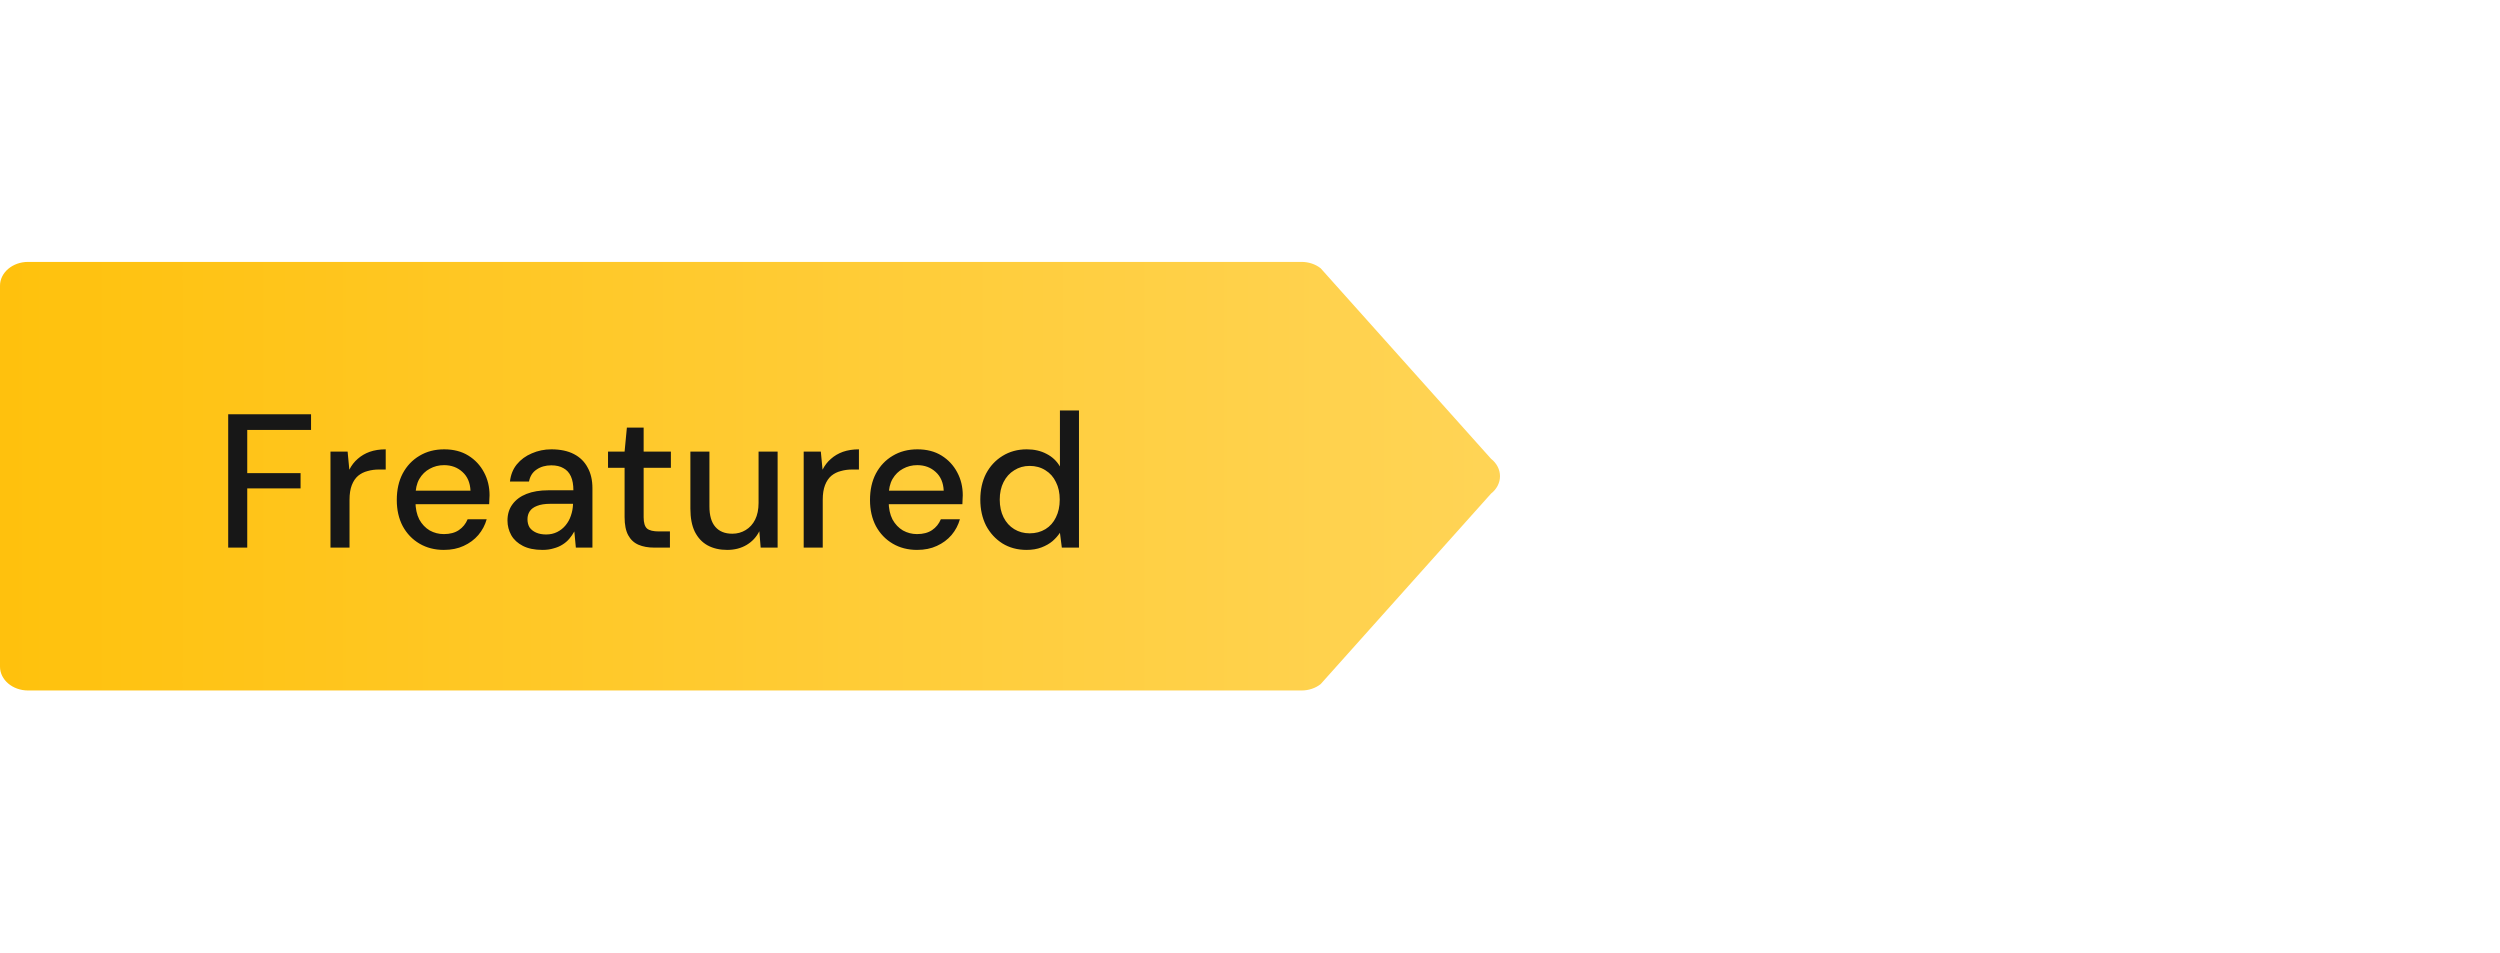
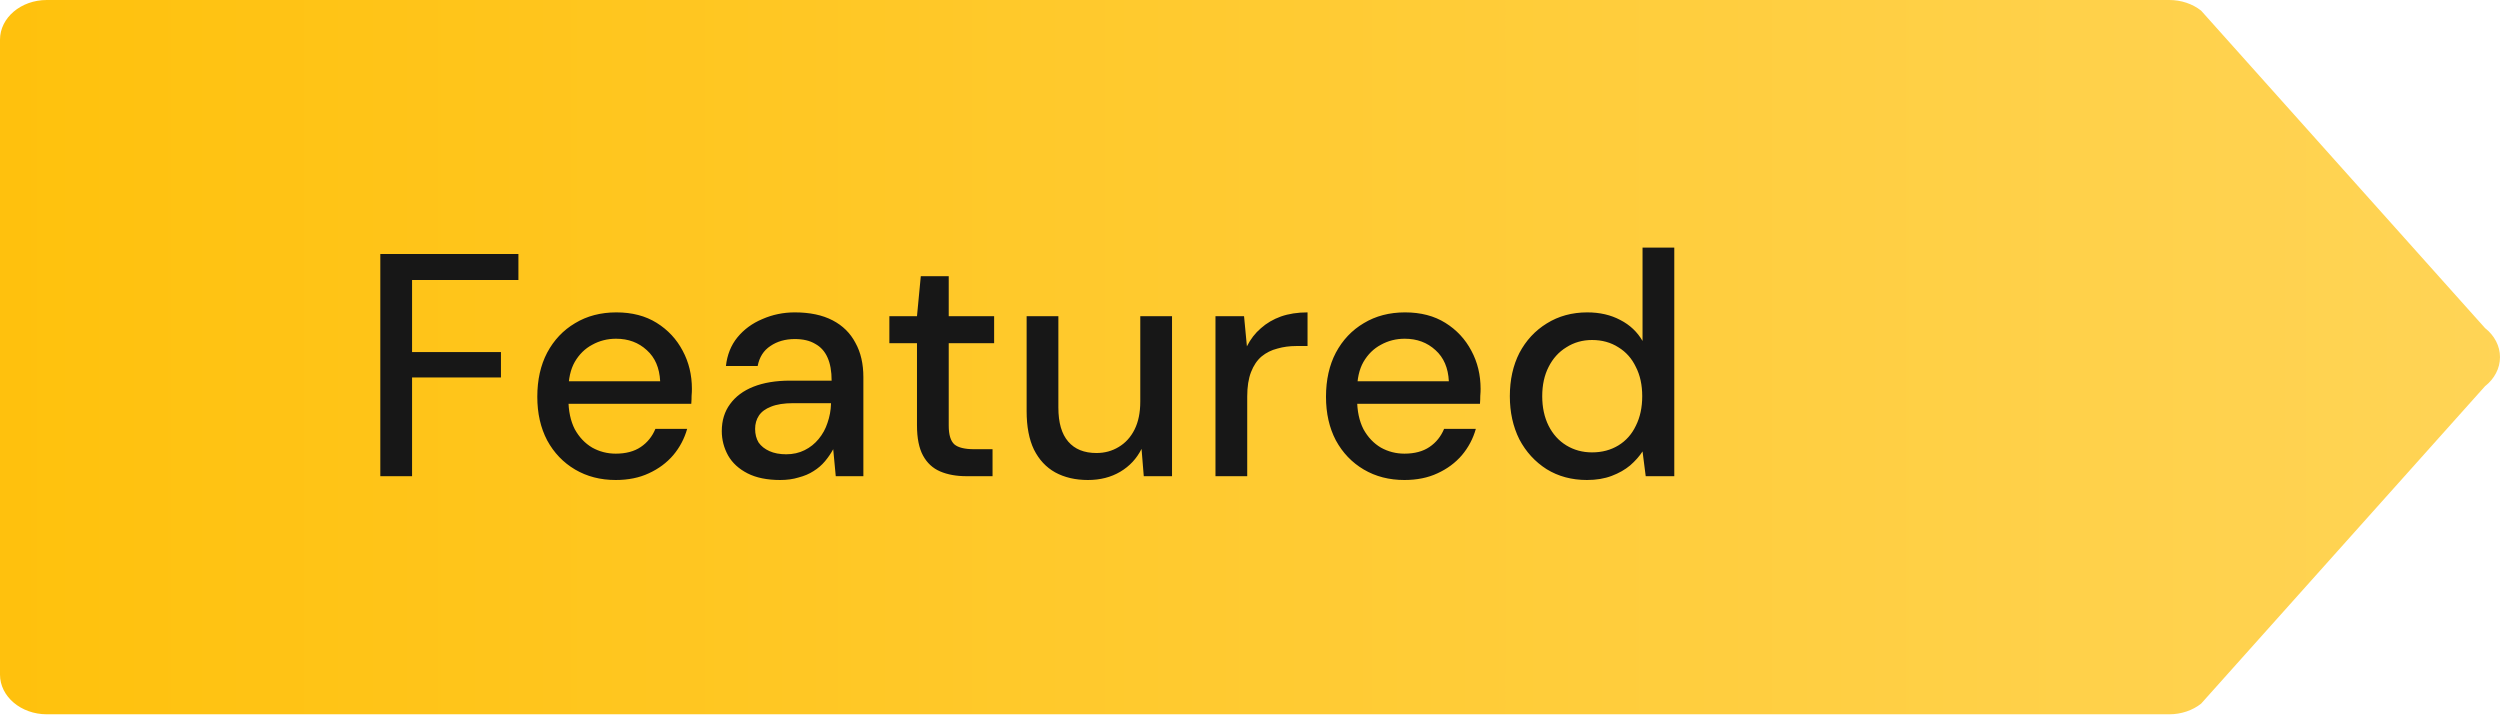
- <svg xmlns="http://www.w3.org/2000/svg" width="105" height="40" viewBox="0 0 105 40" fill="none">
-   <path d="M62.623 19.268L55.468 11.268C55.251 11.096 54.964 11 54.667 11H1.179C0.528 11 0 11.448 0 12V28C0 28.552 0.528 29 1.179 29H54.667C54.964 29 55.251 28.904 55.468 28.732L62.623 20.732C62.863 20.544 63 20.278 63 20C63 19.722 62.863 19.456 62.623 19.268Z" fill="url(#paint0_linear_237_7337)" />
-   <path d="M9.584 23V17.4H13.064V18.056H10.384V19.872H12.624V20.512H10.384V23H9.584ZM13.88 23V18.968H14.6L14.672 19.728C14.763 19.547 14.88 19.395 15.024 19.272C15.168 19.144 15.336 19.045 15.528 18.976C15.725 18.907 15.949 18.872 16.2 18.872V19.72H15.912C15.747 19.72 15.589 19.741 15.44 19.784C15.291 19.821 15.157 19.888 15.04 19.984C14.928 20.08 14.84 20.211 14.776 20.376C14.712 20.541 14.68 20.747 14.68 20.992V23H13.88ZM18.641 23.096C18.257 23.096 17.916 23.008 17.617 22.832C17.319 22.656 17.084 22.411 16.913 22.096C16.748 21.781 16.665 21.416 16.665 21C16.665 20.573 16.748 20.203 16.913 19.888C17.084 19.568 17.319 19.32 17.617 19.144C17.916 18.963 18.263 18.872 18.657 18.872C19.052 18.872 19.391 18.96 19.673 19.136C19.956 19.312 20.175 19.547 20.329 19.84C20.484 20.128 20.561 20.448 20.561 20.8C20.561 20.853 20.559 20.912 20.553 20.976C20.553 21.035 20.551 21.101 20.545 21.176H17.249V20.608H19.761C19.745 20.272 19.633 20.011 19.425 19.824C19.217 19.632 18.959 19.536 18.649 19.536C18.431 19.536 18.231 19.587 18.049 19.688C17.868 19.784 17.721 19.928 17.609 20.12C17.503 20.307 17.449 20.544 17.449 20.832V21.056C17.449 21.355 17.503 21.608 17.609 21.816C17.721 22.019 17.868 22.173 18.049 22.28C18.231 22.381 18.428 22.432 18.641 22.432C18.897 22.432 19.108 22.376 19.273 22.264C19.439 22.152 19.561 22 19.641 21.808H20.441C20.372 22.053 20.255 22.275 20.089 22.472C19.924 22.664 19.719 22.816 19.473 22.928C19.233 23.04 18.956 23.096 18.641 23.096ZM22.786 23.096C22.456 23.096 22.181 23.04 21.962 22.928C21.744 22.816 21.581 22.667 21.474 22.48C21.368 22.288 21.314 22.083 21.314 21.864C21.314 21.597 21.384 21.371 21.522 21.184C21.661 20.992 21.858 20.845 22.114 20.744C22.37 20.643 22.677 20.592 23.034 20.592H24.082C24.082 20.357 24.048 20.163 23.978 20.008C23.909 19.853 23.805 19.739 23.666 19.664C23.533 19.584 23.362 19.544 23.154 19.544C22.914 19.544 22.709 19.603 22.538 19.72C22.368 19.832 22.261 20 22.218 20.224H21.418C21.45 19.941 21.546 19.701 21.706 19.504C21.872 19.301 22.082 19.147 22.338 19.04C22.594 18.928 22.866 18.872 23.154 18.872C23.533 18.872 23.85 18.939 24.106 19.072C24.362 19.205 24.554 19.395 24.682 19.64C24.816 19.88 24.882 20.168 24.882 20.504V23H24.186L24.122 22.32C24.064 22.427 23.994 22.528 23.914 22.624C23.834 22.72 23.738 22.803 23.626 22.872C23.52 22.941 23.394 22.995 23.25 23.032C23.112 23.075 22.957 23.096 22.786 23.096ZM22.938 22.448C23.109 22.448 23.264 22.413 23.402 22.344C23.541 22.275 23.658 22.181 23.754 22.064C23.856 21.941 23.93 21.805 23.978 21.656C24.032 21.501 24.061 21.344 24.066 21.184V21.16H23.114C22.885 21.16 22.698 21.189 22.554 21.248C22.416 21.301 22.314 21.376 22.25 21.472C22.186 21.568 22.154 21.68 22.154 21.808C22.154 21.941 22.184 22.056 22.242 22.152C22.306 22.243 22.397 22.315 22.514 22.368C22.632 22.421 22.773 22.448 22.938 22.448ZM27.481 23C27.225 23 27.004 22.96 26.817 22.88C26.631 22.8 26.487 22.667 26.385 22.48C26.284 22.293 26.233 22.04 26.233 21.72V19.648H25.537V18.968H26.233L26.329 17.96H27.033V18.968H28.177V19.648H27.033V21.728C27.033 21.957 27.081 22.115 27.177 22.2C27.273 22.28 27.439 22.32 27.673 22.32H28.137V23H27.481ZM30.54 23.096C30.225 23.096 29.95 23.032 29.716 22.904C29.486 22.776 29.308 22.584 29.18 22.328C29.057 22.072 28.996 21.749 28.996 21.36V18.968H29.796V21.272C29.796 21.651 29.878 21.936 30.044 22.128C30.209 22.32 30.446 22.416 30.756 22.416C30.964 22.416 31.15 22.365 31.316 22.264C31.486 22.163 31.62 22.016 31.716 21.824C31.812 21.632 31.86 21.397 31.86 21.12V18.968H32.66V23H31.948L31.892 22.312C31.769 22.557 31.59 22.749 31.356 22.888C31.121 23.027 30.849 23.096 30.54 23.096ZM33.755 23V18.968H34.475L34.547 19.728C34.638 19.547 34.755 19.395 34.899 19.272C35.043 19.144 35.211 19.045 35.403 18.976C35.6 18.907 35.824 18.872 36.075 18.872V19.72H35.787C35.622 19.72 35.464 19.741 35.315 19.784C35.166 19.821 35.032 19.888 34.915 19.984C34.803 20.08 34.715 20.211 34.651 20.376C34.587 20.541 34.555 20.747 34.555 20.992V23H33.755ZM38.516 23.096C38.132 23.096 37.791 23.008 37.492 22.832C37.194 22.656 36.959 22.411 36.788 22.096C36.623 21.781 36.54 21.416 36.54 21C36.54 20.573 36.623 20.203 36.788 19.888C36.959 19.568 37.194 19.32 37.492 19.144C37.791 18.963 38.138 18.872 38.532 18.872C38.927 18.872 39.266 18.96 39.548 19.136C39.831 19.312 40.05 19.547 40.204 19.84C40.359 20.128 40.436 20.448 40.436 20.8C40.436 20.853 40.434 20.912 40.428 20.976C40.428 21.035 40.426 21.101 40.42 21.176H37.124V20.608H39.636C39.62 20.272 39.508 20.011 39.3 19.824C39.092 19.632 38.834 19.536 38.524 19.536C38.306 19.536 38.106 19.587 37.924 19.688C37.743 19.784 37.596 19.928 37.484 20.12C37.378 20.307 37.324 20.544 37.324 20.832V21.056C37.324 21.355 37.378 21.608 37.484 21.816C37.596 22.019 37.743 22.173 37.924 22.28C38.106 22.381 38.303 22.432 38.516 22.432C38.772 22.432 38.983 22.376 39.148 22.264C39.314 22.152 39.436 22 39.516 21.808H40.316C40.247 22.053 40.13 22.275 39.964 22.472C39.799 22.664 39.594 22.816 39.348 22.928C39.108 23.04 38.831 23.096 38.516 23.096ZM43.117 23.096C42.733 23.096 42.395 23.005 42.101 22.824C41.808 22.637 41.579 22.387 41.413 22.072C41.253 21.752 41.173 21.389 41.173 20.984C41.173 20.573 41.253 20.211 41.413 19.896C41.579 19.581 41.808 19.333 42.101 19.152C42.4 18.965 42.741 18.872 43.125 18.872C43.44 18.872 43.717 18.936 43.957 19.064C44.197 19.187 44.384 19.363 44.517 19.592V17.24H45.317V23H44.597L44.517 22.376C44.437 22.499 44.333 22.616 44.205 22.728C44.077 22.835 43.923 22.923 43.741 22.992C43.56 23.061 43.352 23.096 43.117 23.096ZM43.245 22.4C43.496 22.4 43.717 22.341 43.909 22.224C44.101 22.107 44.248 21.941 44.349 21.728C44.456 21.515 44.509 21.267 44.509 20.984C44.509 20.701 44.456 20.456 44.349 20.248C44.248 20.035 44.101 19.869 43.909 19.752C43.717 19.629 43.496 19.568 43.245 19.568C43.005 19.568 42.789 19.629 42.597 19.752C42.405 19.869 42.256 20.035 42.149 20.248C42.043 20.456 41.989 20.701 41.989 20.984C41.989 21.267 42.043 21.515 42.149 21.728C42.256 21.941 42.405 22.107 42.597 22.224C42.789 22.341 43.005 22.4 43.245 22.4Z" fill="#171717" />
+ <svg xmlns="http://www.w3.org/2000/svg" width="63" height="18" viewBox="0 0 63 18" fill="none">
+   <path d="M62.623 8.268L55.468 0.268C55.251 0.096 54.964 8.11175e-05 54.667 0H1.179C0.528 0 0 0.448 0 1V17C0 17.552 0.528 18 1.179 18H54.667C54.964 18 55.251 17.904 55.468 17.732L62.623 9.732C62.863 9.544 63 9.278 63 9C63 8.722 62.863 8.456 62.623 8.268Z" fill="url(#paint0_linear_0_1)" />
+   <path d="M9.584 12V6.4H13.064V7.056H10.384V8.872H12.624V9.512H10.384V12H9.584ZM15.516 12.096C15.132 12.096 14.791 12.008 14.492 11.832C14.194 11.656 13.959 11.411 13.788 11.096C13.623 10.781 13.54 10.416 13.54 10C13.54 9.573 13.623 9.203 13.788 8.888C13.959 8.568 14.194 8.32 14.492 8.144C14.791 7.963 15.138 7.872 15.532 7.872C15.927 7.872 16.266 7.96 16.548 8.136C16.831 8.312 17.05 8.547 17.204 8.84C17.359 9.128 17.436 9.448 17.436 9.8C17.436 9.853 17.434 9.912 17.428 9.976C17.428 10.035 17.426 10.101 17.42 10.176H14.124V9.608H16.636C16.62 9.272 16.508 9.011 16.3 8.824C16.092 8.632 15.834 8.536 15.524 8.536C15.306 8.536 15.106 8.587 14.924 8.688C14.743 8.784 14.596 8.928 14.484 9.12C14.378 9.307 14.324 9.544 14.324 9.832V10.056C14.324 10.355 14.378 10.608 14.484 10.816C14.596 11.019 14.743 11.173 14.924 11.28C15.106 11.381 15.303 11.432 15.516 11.432C15.772 11.432 15.983 11.376 16.148 11.264C16.314 11.152 16.436 11 16.516 10.808H17.316C17.247 11.053 17.13 11.275 16.964 11.472C16.799 11.664 16.594 11.816 16.348 11.928C16.108 12.04 15.831 12.096 15.516 12.096ZM19.661 12.096C19.331 12.096 19.056 12.04 18.837 11.928C18.619 11.816 18.456 11.667 18.349 11.48C18.243 11.288 18.189 11.083 18.189 10.864C18.189 10.597 18.259 10.371 18.397 10.184C18.536 9.992 18.733 9.845 18.989 9.744C19.245 9.643 19.552 9.592 19.909 9.592H20.957C20.957 9.357 20.923 9.163 20.853 9.008C20.784 8.853 20.68 8.739 20.541 8.664C20.408 8.584 20.237 8.544 20.029 8.544C19.789 8.544 19.584 8.603 19.413 8.72C19.243 8.832 19.136 9 19.093 9.224H18.293C18.325 8.941 18.421 8.701 18.581 8.504C18.747 8.301 18.957 8.147 19.213 8.04C19.469 7.928 19.741 7.872 20.029 7.872C20.408 7.872 20.725 7.939 20.981 8.072C21.237 8.205 21.429 8.395 21.557 8.64C21.691 8.88 21.757 9.168 21.757 9.504V12H21.061L20.997 11.32C20.939 11.427 20.869 11.528 20.789 11.624C20.709 11.72 20.613 11.803 20.501 11.872C20.395 11.941 20.269 11.995 20.125 12.032C19.987 12.075 19.832 12.096 19.661 12.096ZM19.813 11.448C19.984 11.448 20.139 11.413 20.277 11.344C20.416 11.275 20.533 11.181 20.629 11.064C20.731 10.941 20.805 10.805 20.853 10.656C20.907 10.501 20.936 10.344 20.941 10.184V10.16H19.989C19.76 10.16 19.573 10.189 19.429 10.248C19.291 10.301 19.189 10.376 19.125 10.472C19.061 10.568 19.029 10.68 19.029 10.808C19.029 10.941 19.059 11.056 19.117 11.152C19.181 11.243 19.272 11.315 19.389 11.368C19.507 11.421 19.648 11.448 19.813 11.448ZM24.356 12C24.1 12 23.879 11.96 23.692 11.88C23.506 11.8 23.362 11.667 23.26 11.48C23.159 11.293 23.108 11.04 23.108 10.72V8.648H22.412V7.968H23.108L23.204 6.96H23.908V7.968H25.052V8.648H23.908V10.728C23.908 10.957 23.956 11.115 24.052 11.2C24.148 11.28 24.314 11.32 24.548 11.32H25.012V12H24.356ZM27.415 12.096C27.1 12.096 26.825 12.032 26.591 11.904C26.361 11.776 26.183 11.584 26.055 11.328C25.932 11.072 25.871 10.749 25.871 10.36V7.968H26.671V10.272C26.671 10.651 26.753 10.936 26.919 11.128C27.084 11.32 27.321 11.416 27.631 11.416C27.839 11.416 28.025 11.365 28.191 11.264C28.361 11.163 28.495 11.016 28.591 10.824C28.687 10.632 28.735 10.397 28.735 10.12V7.968H29.535V12H28.823L28.767 11.312C28.644 11.557 28.465 11.749 28.231 11.888C27.996 12.027 27.724 12.096 27.415 12.096ZM30.63 12V7.968H31.35L31.422 8.728C31.513 8.547 31.63 8.395 31.774 8.272C31.918 8.144 32.086 8.045 32.278 7.976C32.475 7.907 32.699 7.872 32.95 7.872V8.72H32.662C32.497 8.72 32.339 8.741 32.19 8.784C32.041 8.821 31.907 8.888 31.79 8.984C31.678 9.08 31.59 9.211 31.526 9.376C31.462 9.541 31.43 9.747 31.43 9.992V12H30.63ZM35.391 12.096C35.007 12.096 34.666 12.008 34.367 11.832C34.069 11.656 33.834 11.411 33.663 11.096C33.498 10.781 33.415 10.416 33.415 10C33.415 9.573 33.498 9.203 33.663 8.888C33.834 8.568 34.069 8.32 34.367 8.144C34.666 7.963 35.013 7.872 35.407 7.872C35.802 7.872 36.141 7.96 36.423 8.136C36.706 8.312 36.925 8.547 37.079 8.84C37.234 9.128 37.311 9.448 37.311 9.8C37.311 9.853 37.309 9.912 37.303 9.976C37.303 10.035 37.301 10.101 37.295 10.176H33.999V9.608H36.511C36.495 9.272 36.383 9.011 36.175 8.824C35.967 8.632 35.709 8.536 35.399 8.536C35.181 8.536 34.981 8.587 34.799 8.688C34.618 8.784 34.471 8.928 34.359 9.12C34.253 9.307 34.199 9.544 34.199 9.832V10.056C34.199 10.355 34.253 10.608 34.359 10.816C34.471 11.019 34.618 11.173 34.799 11.28C34.981 11.381 35.178 11.432 35.391 11.432C35.647 11.432 35.858 11.376 36.023 11.264C36.189 11.152 36.311 11 36.391 10.808H37.191C37.122 11.053 37.005 11.275 36.839 11.472C36.674 11.664 36.469 11.816 36.223 11.928C35.983 12.04 35.706 12.096 35.391 12.096ZM39.992 12.096C39.608 12.096 39.27 12.005 38.976 11.824C38.683 11.637 38.454 11.387 38.288 11.072C38.128 10.752 38.048 10.389 38.048 9.984C38.048 9.573 38.128 9.211 38.288 8.896C38.454 8.581 38.683 8.333 38.976 8.152C39.275 7.965 39.616 7.872 40 7.872C40.315 7.872 40.592 7.936 40.832 8.064C41.072 8.187 41.259 8.363 41.392 8.592V6.24H42.192V12H41.472L41.392 11.376C41.312 11.499 41.208 11.616 41.08 11.728C40.952 11.835 40.798 11.923 40.616 11.992C40.435 12.061 40.227 12.096 39.992 12.096ZM40.12 11.4C40.371 11.4 40.592 11.341 40.784 11.224C40.976 11.107 41.123 10.941 41.224 10.728C41.331 10.515 41.384 10.267 41.384 9.984C41.384 9.701 41.331 9.456 41.224 9.248C41.123 9.035 40.976 8.869 40.784 8.752C40.592 8.629 40.371 8.568 40.12 8.568C39.88 8.568 39.664 8.629 39.472 8.752C39.28 8.869 39.131 9.035 39.024 9.248C38.918 9.456 38.864 9.701 38.864 9.984C38.864 10.267 38.918 10.515 39.024 10.728C39.131 10.941 39.28 11.107 39.472 11.224C39.664 11.341 39.88 11.4 40.12 11.4Z" fill="#171717" />
  <defs>
-     <linearGradient id="paint0_linear_237_7337" x1="-10.843" y1="20" x2="63.171" y2="20" gradientUnits="userSpaceOnUse">
+     <linearGradient id="paint0_linear_0_1" x1="-10.843" y1="9" x2="63.171" y2="9" gradientUnits="userSpaceOnUse">
      <stop stop-color="#FFBE00" />
      <stop offset="1" stop-color="#FFD456" />
    </linearGradient>
  </defs>
</svg>
